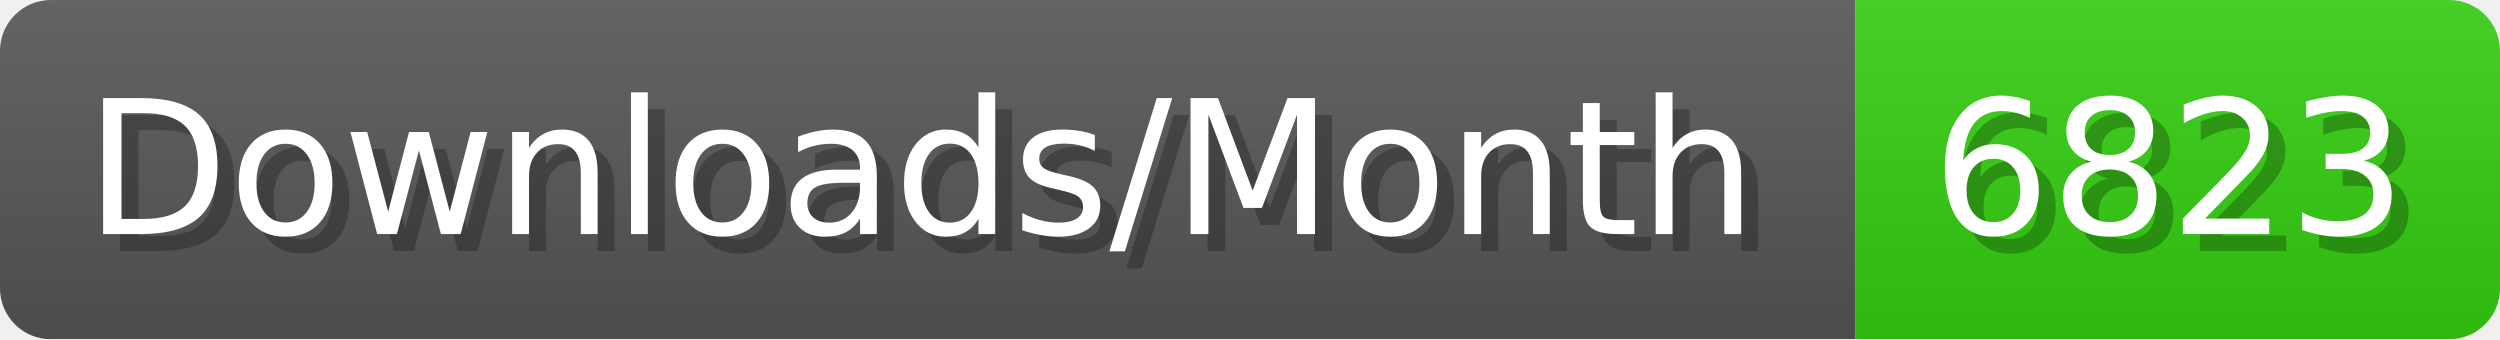
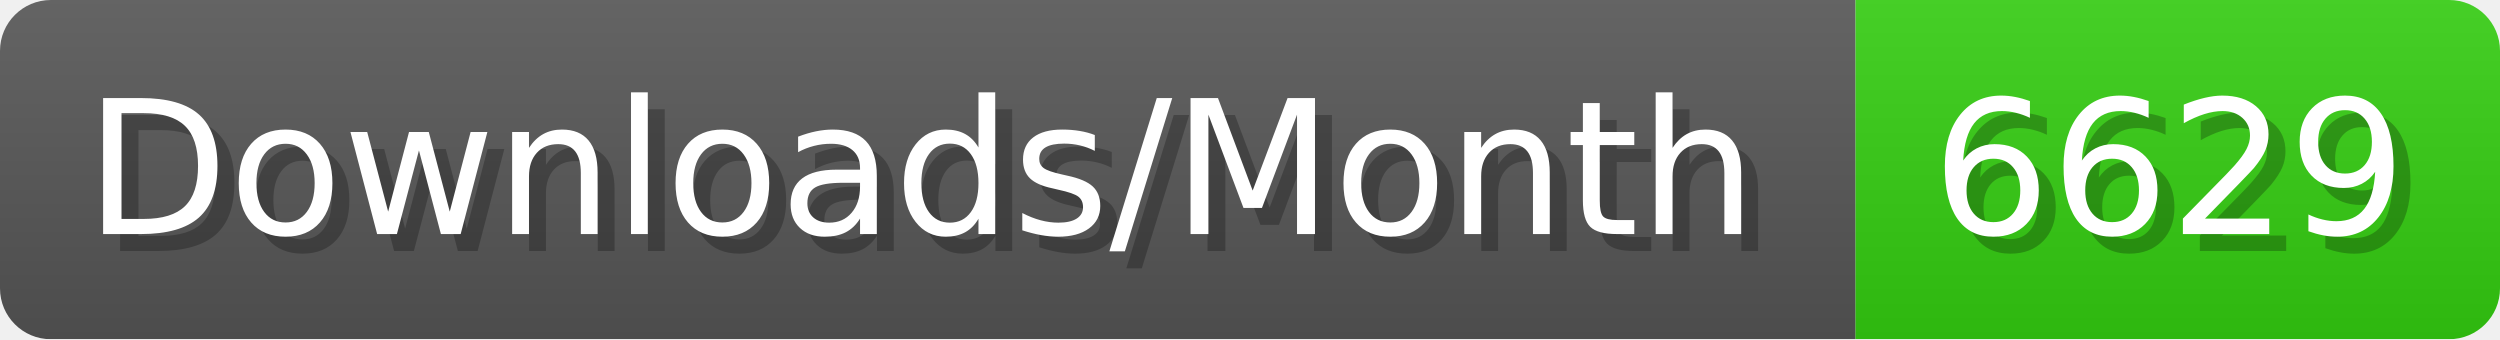
- <svg xmlns="http://www.w3.org/2000/svg" width="147.4" height="20" viewBox="0 0 1474 200" role="img" aria-label="Downloads/Month: 6823">
+ <svg xmlns="http://www.w3.org/2000/svg" width="147.4" height="20" viewBox="0 0 1474 200" role="img" aria-label="Downloads/Month: 6629">
  <linearGradient id="YlXUI" x2="0" y2="100%">
    <stop offset="0" stop-opacity=".1" stop-color="#EEE" />
    <stop offset="1" stop-opacity=".1" />
  </linearGradient>
  <mask id="JHhop">
    <rect width="1474" height="200" rx="30" fill="#FFF" />
  </mask>
  <g mask="url(#JHhop)">
    <rect width="1094" height="200" fill="#555" />
    <rect width="380" height="200" fill="#3C1" x="1094" />
    <rect width="1474" height="200" fill="url(#YlXUI)" />
  </g>
  <g aria-hidden="true" fill="#fff" text-anchor="start" font-family="Verdana,DejaVu Sans,sans-serif" font-size="110">
    <text x="60" y="148" textLength="994" fill="#000" opacity="0.25">Downloads/Month</text>
    <text x="50" y="138" textLength="994">Downloads/Month</text>
-     <text x="1149" y="148" textLength="280" fill="#000" opacity="0.25">6823</text>
-     <text x="1139" y="138" textLength="280">6823</text>
+     <text x="1149" y="148" textLength="280" fill="#000" opacity="0.25">6629</text>
+     <text x="1139" y="138" textLength="280">6629</text>
  </g>
</svg>
